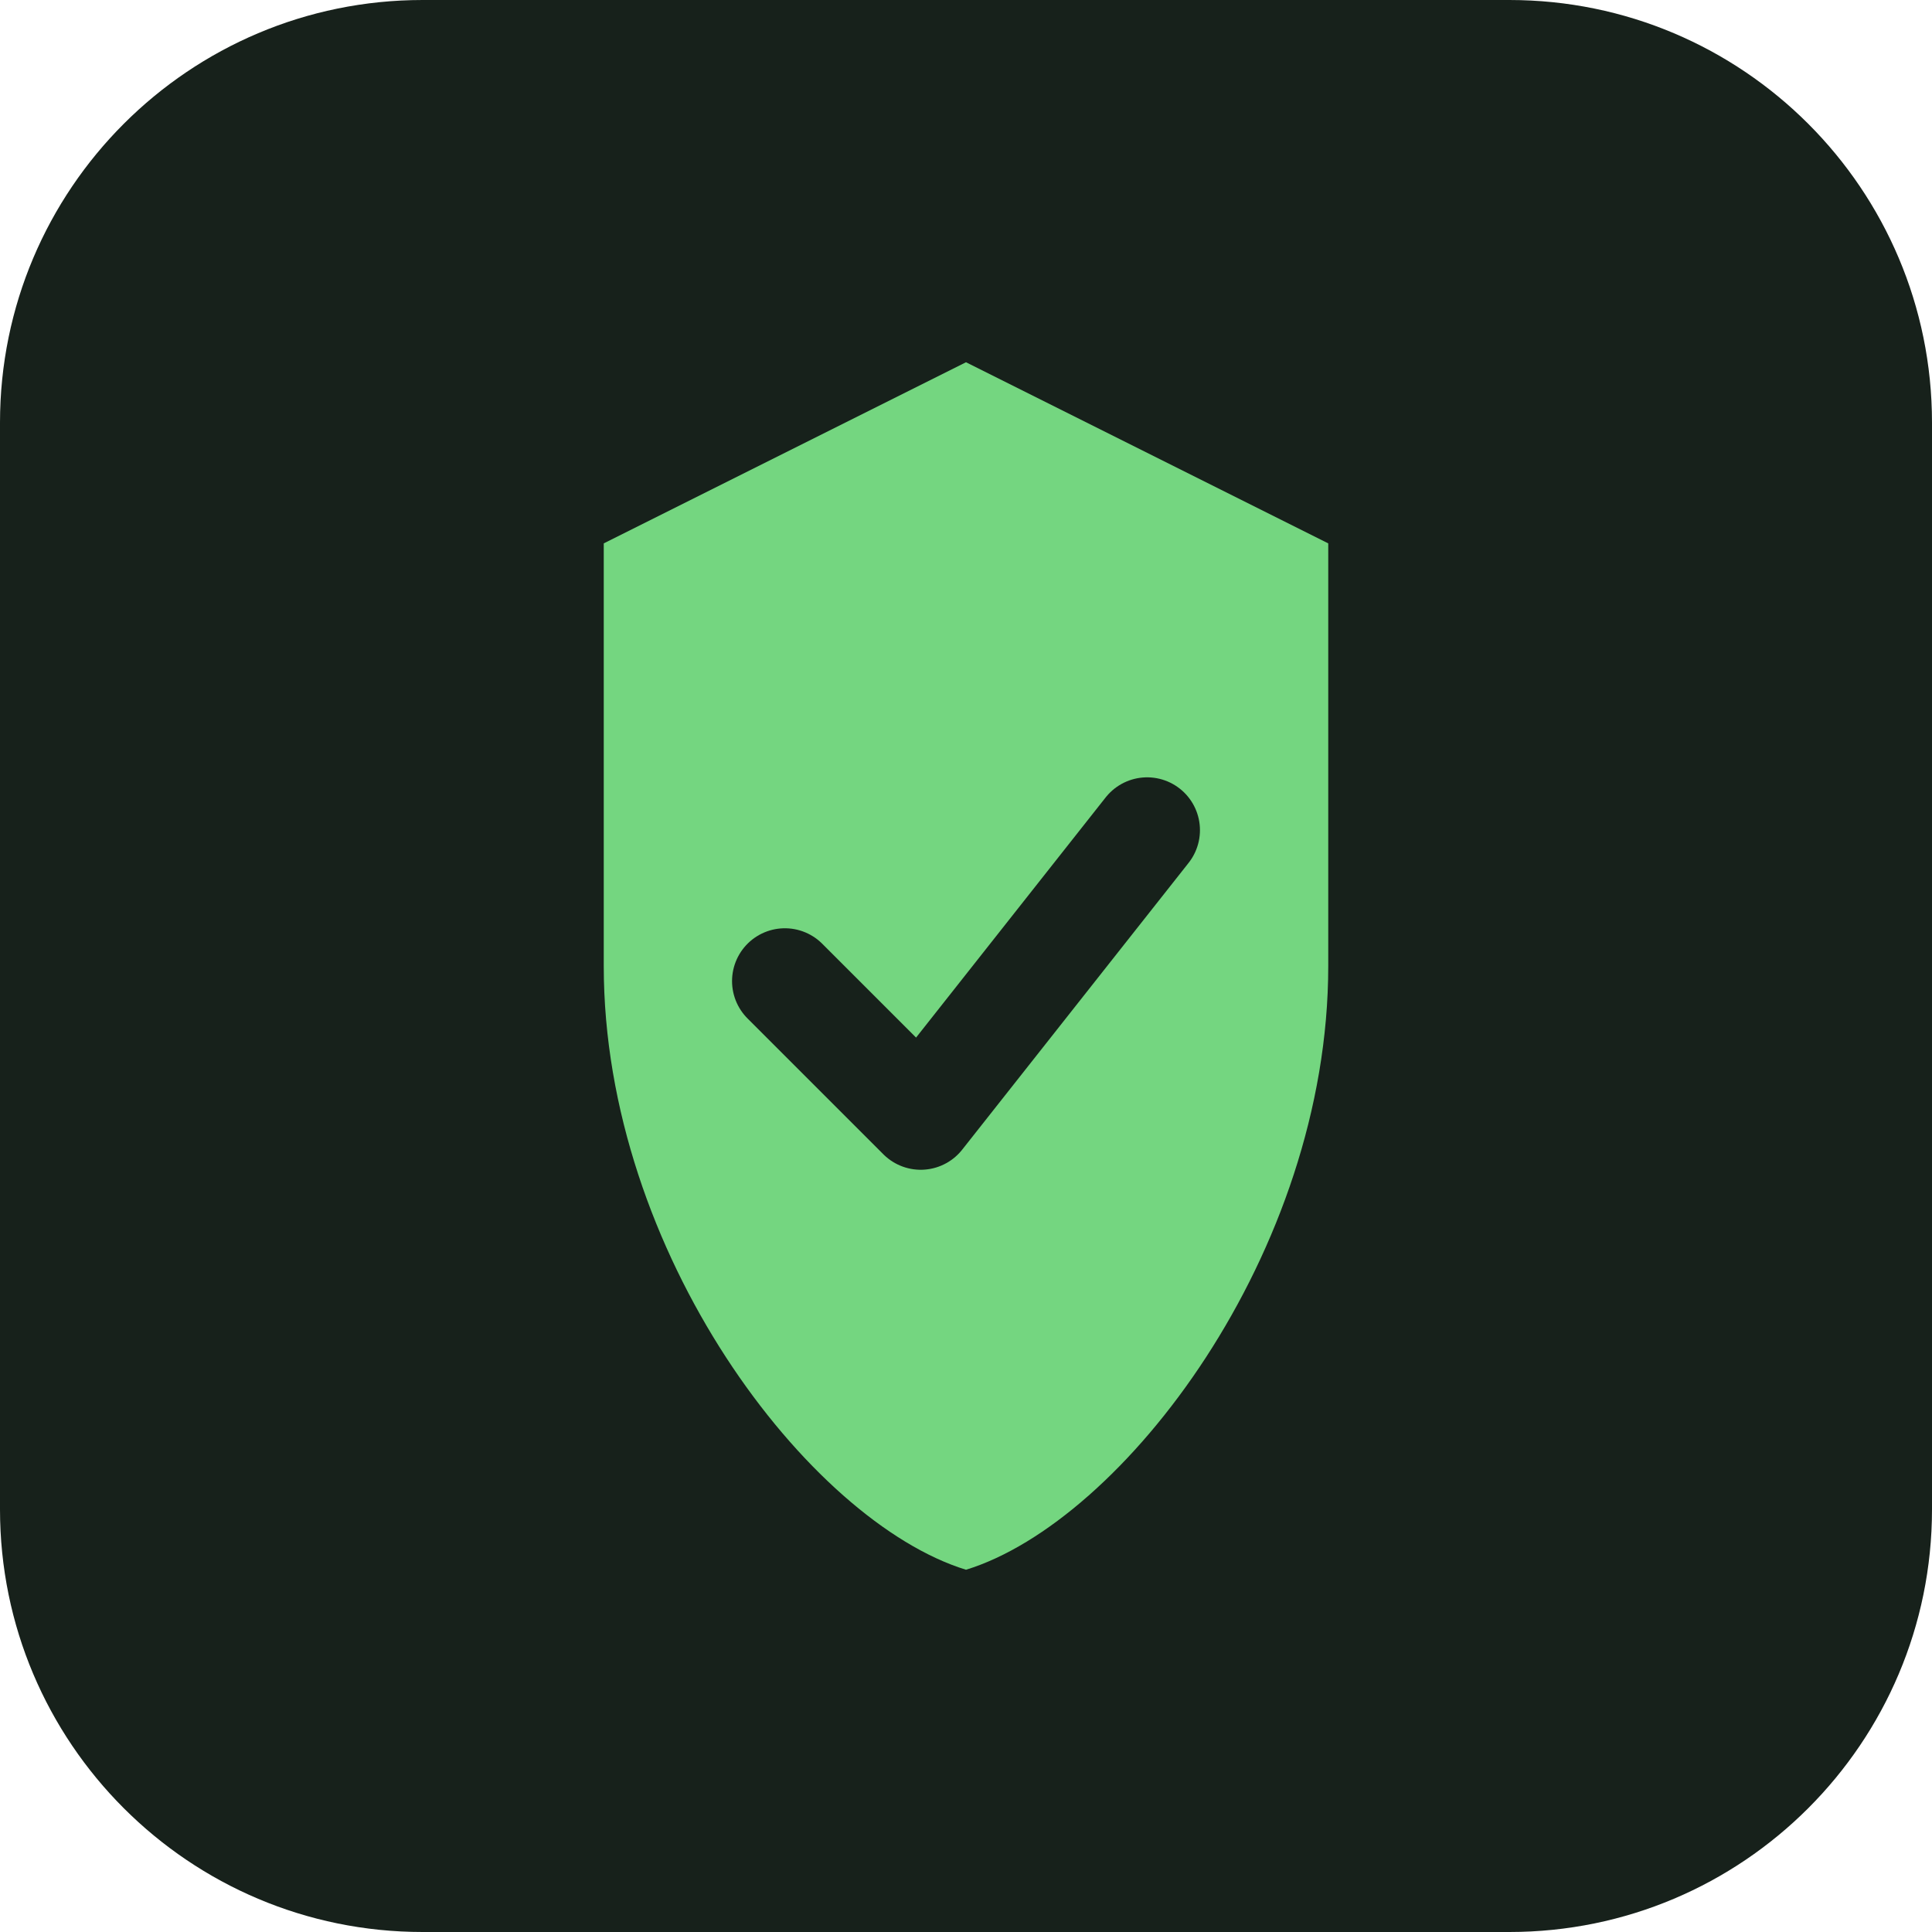
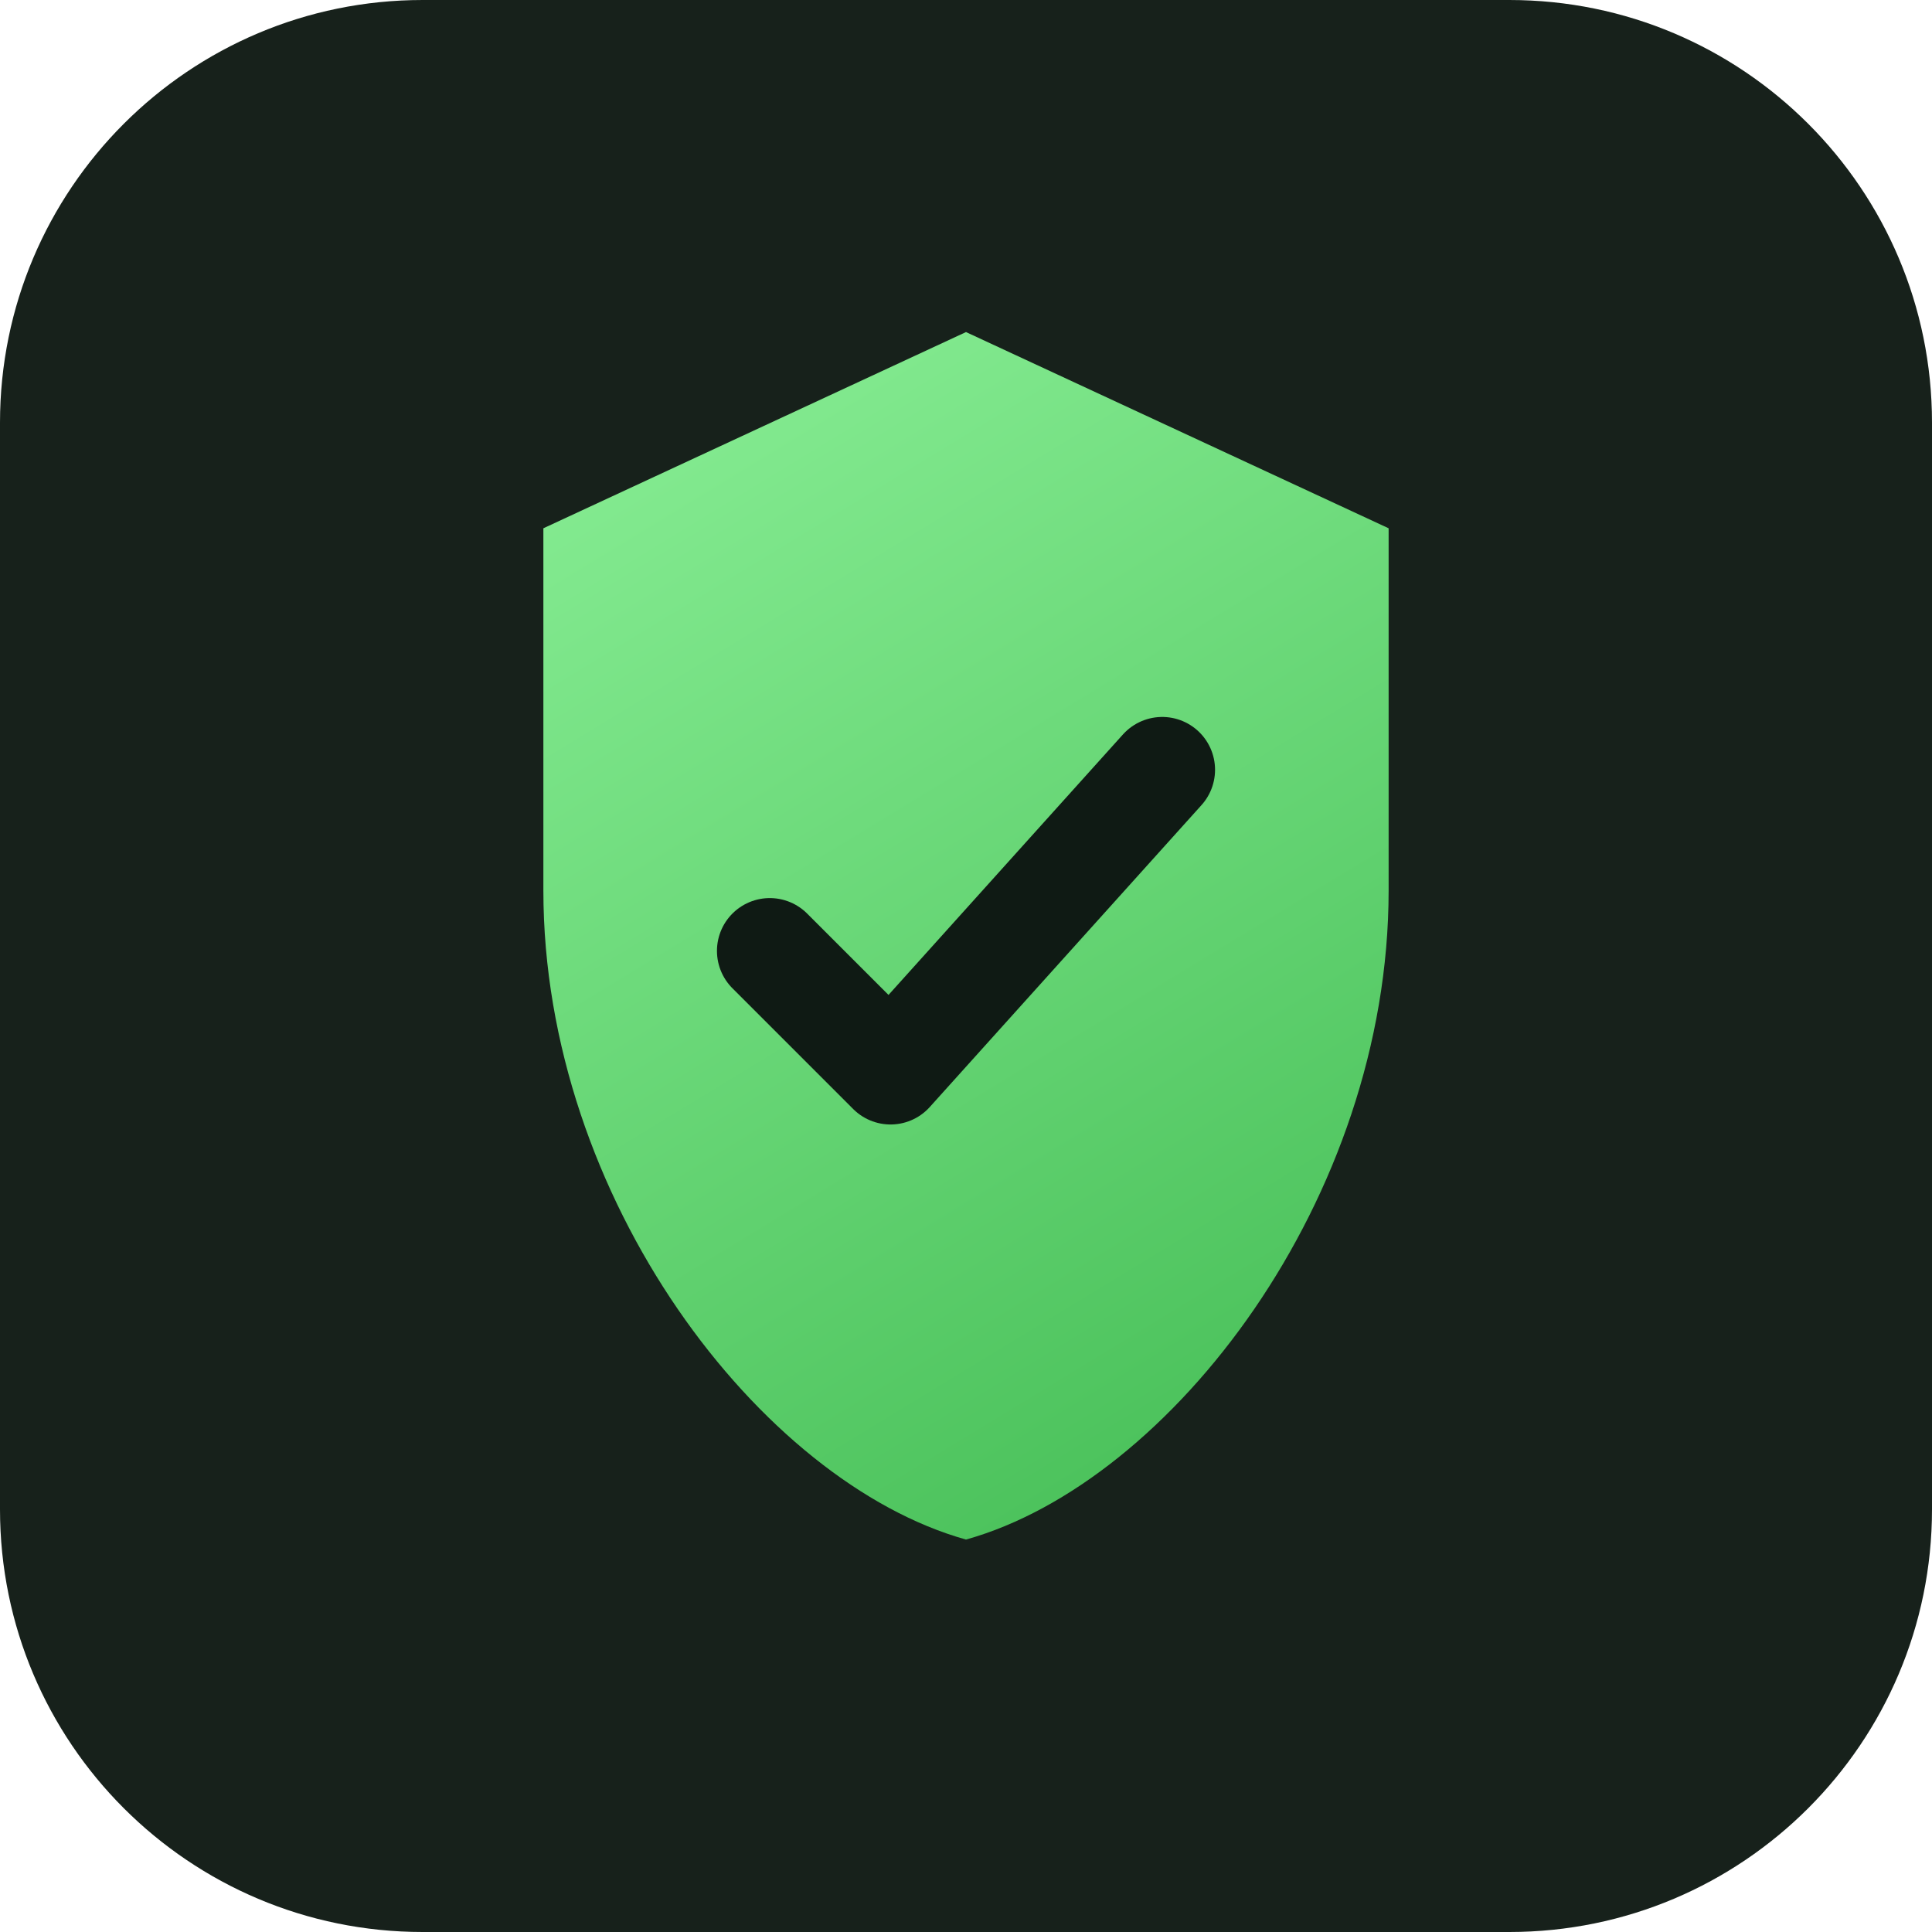
<svg xmlns="http://www.w3.org/2000/svg" viewBox="0 0 64 64" role="img" aria-label="BackupProof">
+   <defs>
+     <linearGradient id="bp-shield" x1="18" y1="8" x2="46" y2="54" gradientUnits="userSpaceOnUse">
+       <stop offset="0%" stop-color="#8ef29a" />
+       <stop offset="100%" stop-color="#3fb950" />
+     </linearGradient>
+   </defs>
  <rect width="64" height="64" rx="14" fill="#17211b" />
-   <path d="M32 12 44 18v14c0 9.5-6.8 18.4-12 20-5.2-1.6-12-10.5-12-20V18L32 12z" fill="#74d680" />
-   <path d="M26 32.5 30.5 37 38 27.5" fill="none" stroke="#17211b" stroke-width="3.5" stroke-linecap="round" stroke-linejoin="round" />
+   <path d="M32 11 46 17.5V29.5c0 10.2-7.2 19.6-14 21.5-6.8-1.9-14-11.3-14-21.5V17.5L32 11z" fill="url(#bp-shield)" />
+   <path d="M25.5 31.5 29.5 35.5 38.5 25.5" fill="none" stroke="#0f1a14" stroke-width="3.5" stroke-linecap="round" stroke-linejoin="round" />
</svg>
